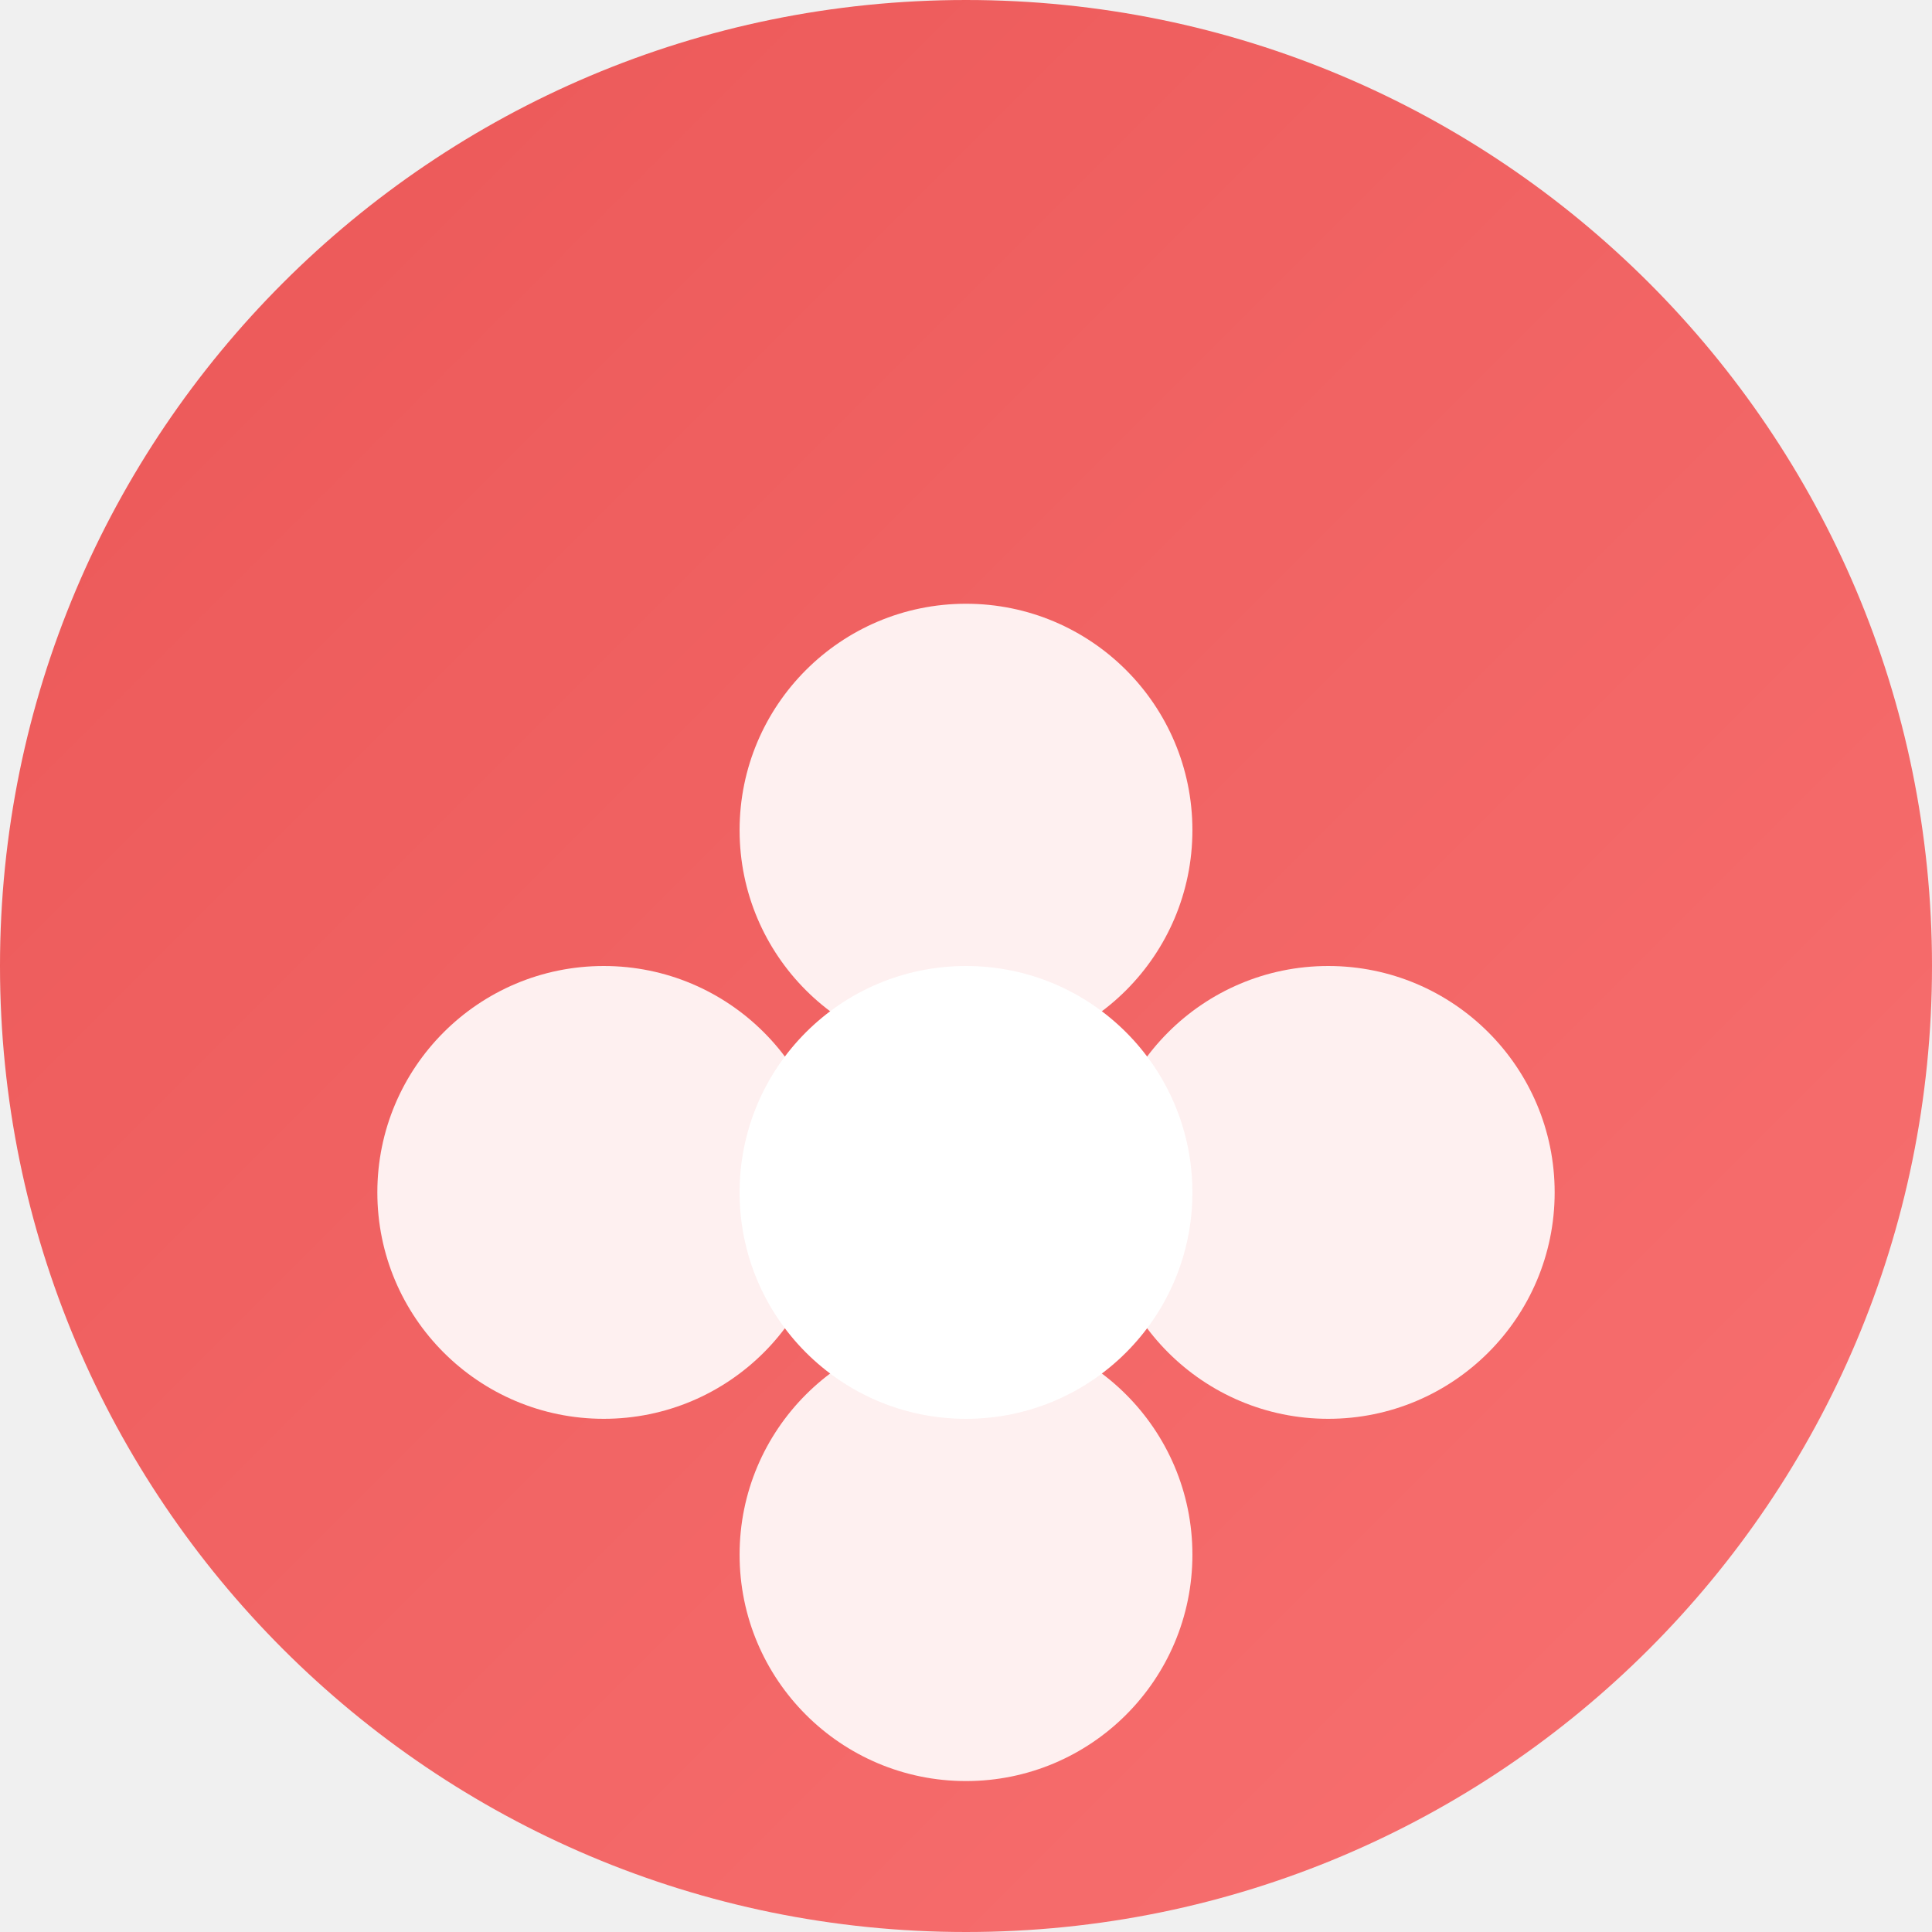
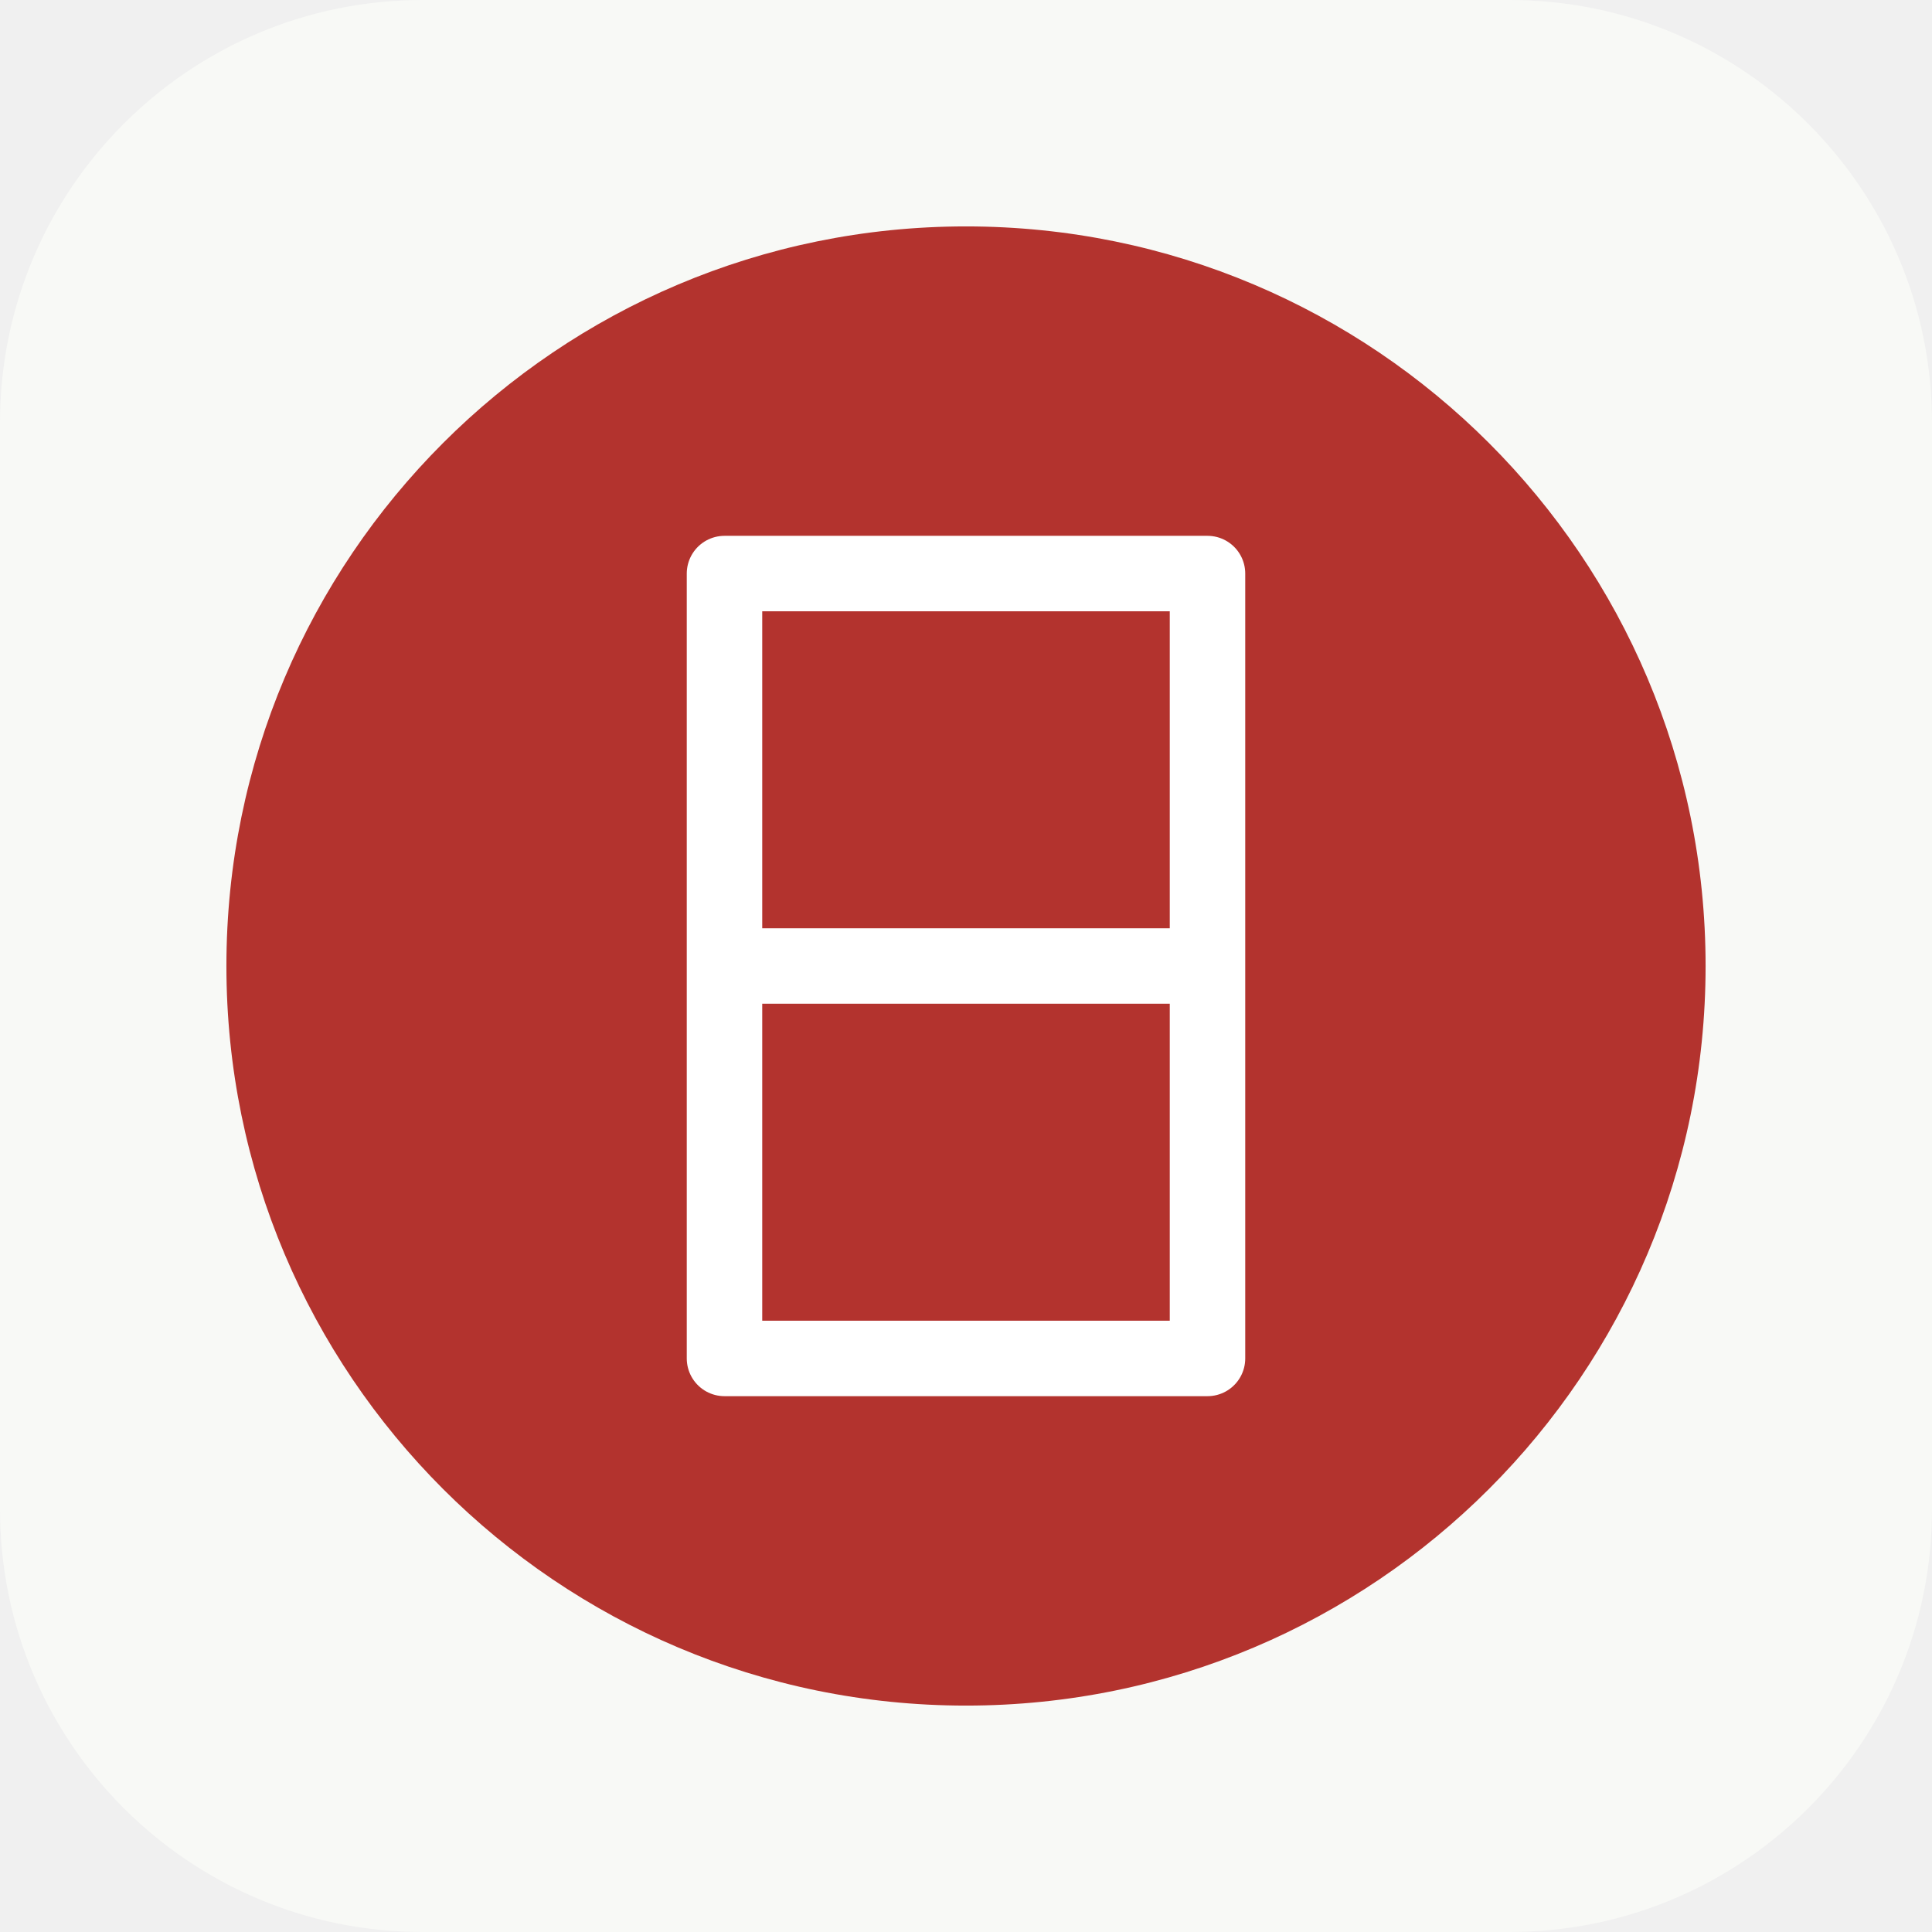
- <svg xmlns="http://www.w3.org/2000/svg" width="64" height="64" viewBox="0 0 64 64" fill="none">
-   <circle cx="32" cy="32" r="32" fill="url(#paint0_linear)" />
-   <g transform="translate(8, 8) scale(0.75)">
-     <path d="M32 16C37.523 16 42 20.477 42 26C42 31.523 37.523 36 32 36C26.477 36 22 31.523 22 26C22 20.477 26.477 16 32 16Z" fill="white" fill-opacity="0.9" />
-     <path d="M48 32C53.523 32 58 36.477 58 42C58 47.523 53.523 52 48 52C42.477 52 38 47.523 38 42C38 36.477 42.477 32 48 32Z" fill="white" fill-opacity="0.9" />
-     <path d="M32 48C37.523 48 42 52.477 42 58C42 63.523 37.523 68 32 68C26.477 68 22 63.523 22 58C22 52.477 26.477 48 32 48Z" fill="white" fill-opacity="0.9" />
-     <path d="M16 32C21.523 32 26 36.477 26 42C26 47.523 21.523 52 16 52C10.477 52 6 47.523 6 42C6 36.477 10.477 32 16 32Z" fill="white" fill-opacity="0.9" />
-     <circle cx="32" cy="42" r="10" fill="white" />
-   </g>
-   <defs>
-     <linearGradient id="paint0_linear" x1="0" y1="0" x2="64" y2="64" gradientUnits="userSpaceOnUse">
-       <stop stop-color="#EB5757" />
-       <stop offset="1" stop-color="#F87171" />
-     </linearGradient>
-   </defs>
+ <svg xmlns="http://www.w3.org/2000/svg" viewBox="0 0 128 128">
+   <rect width="128" height="128" rx="28" fill="#f8f9f6" />
+   <circle cx="64" cy="64" r="49" fill="#b3332e" />
+   <path d="M48 38h32v52H48zM48 64h32" fill="none" stroke="#fff" stroke-width="5" stroke-linejoin="round" />
</svg>
